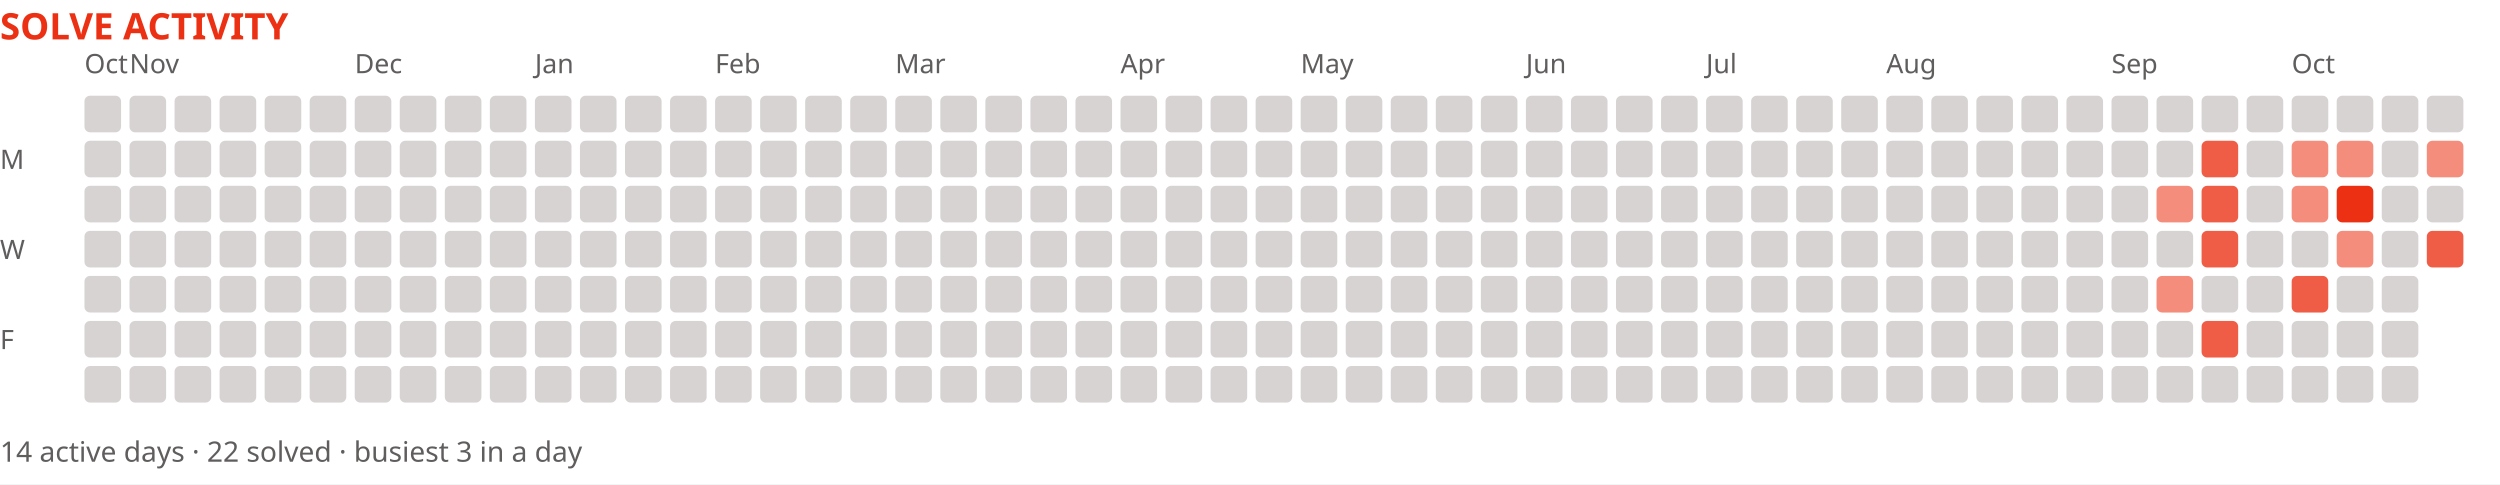
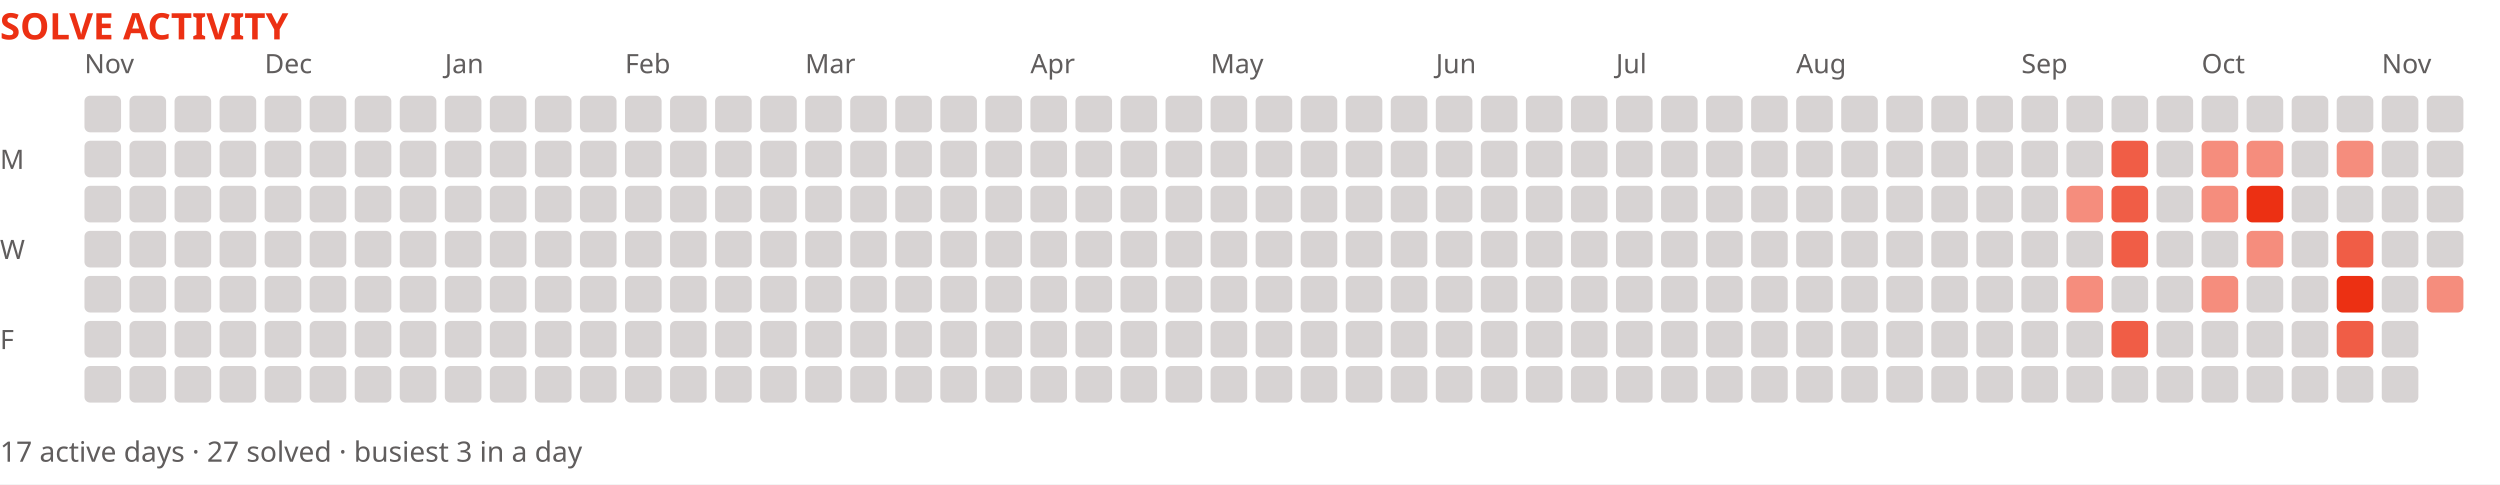
<svg xmlns="http://www.w3.org/2000/svg" width="888" height="172" viewBox="0 0 888 172" role="img" aria-label="Solve activity over the last year">
  <rect width="888" height="172" fill="#ffffff" />
  <text x="0" y="14" font-family="system-ui,sans-serif" font-size="13" font-weight="700" fill="#ec3013">SOLVE ACTIVITY</text>
-   <text x="30" y="26" font-family="system-ui,sans-serif" font-size="9.5" fill="#605d5d">Oct</text>
-   <text x="46" y="26" font-family="system-ui,sans-serif" font-size="9.5" fill="#605d5d">Nov</text>
-   <text x="126" y="26" font-family="system-ui,sans-serif" font-size="9.5" fill="#605d5d">Dec</text>
-   <text x="190" y="26" font-family="system-ui,sans-serif" font-size="9.5" fill="#605d5d">Jan</text>
-   <text x="254" y="26" font-family="system-ui,sans-serif" font-size="9.5" fill="#605d5d">Feb</text>
-   <text x="318" y="26" font-family="system-ui,sans-serif" font-size="9.5" fill="#605d5d">Mar</text>
-   <text x="398" y="26" font-family="system-ui,sans-serif" font-size="9.5" fill="#605d5d">Apr</text>
-   <text x="462" y="26" font-family="system-ui,sans-serif" font-size="9.5" fill="#605d5d">May</text>
-   <text x="542" y="26" font-family="system-ui,sans-serif" font-size="9.5" fill="#605d5d">Jun</text>
-   <text x="606" y="26" font-family="system-ui,sans-serif" font-size="9.5" fill="#605d5d">Jul</text>
-   <text x="670" y="26" font-family="system-ui,sans-serif" font-size="9.5" fill="#605d5d">Aug</text>
-   <text x="750" y="26" font-family="system-ui,sans-serif" font-size="9.5" fill="#605d5d">Sep</text>
-   <text x="814" y="26" font-family="system-ui,sans-serif" font-size="9.5" fill="#605d5d">Oct</text>
+   <text x="30" y="26" font-family="system-ui,sans-serif" font-size="9.5" fill="#605d5d">Nov</text>
+   <text x="94" y="26" font-family="system-ui,sans-serif" font-size="9.5" fill="#605d5d">Dec</text>
+   <text x="158" y="26" font-family="system-ui,sans-serif" font-size="9.5" fill="#605d5d">Jan</text>
+   <text x="222" y="26" font-family="system-ui,sans-serif" font-size="9.5" fill="#605d5d">Feb</text>
+   <text x="286" y="26" font-family="system-ui,sans-serif" font-size="9.5" fill="#605d5d">Mar</text>
+   <text x="366" y="26" font-family="system-ui,sans-serif" font-size="9.5" fill="#605d5d">Apr</text>
+   <text x="430" y="26" font-family="system-ui,sans-serif" font-size="9.5" fill="#605d5d">May</text>
+   <text x="510" y="26" font-family="system-ui,sans-serif" font-size="9.5" fill="#605d5d">Jun</text>
+   <text x="574" y="26" font-family="system-ui,sans-serif" font-size="9.5" fill="#605d5d">Jul</text>
+   <text x="638" y="26" font-family="system-ui,sans-serif" font-size="9.5" fill="#605d5d">Aug</text>
+   <text x="718" y="26" font-family="system-ui,sans-serif" font-size="9.5" fill="#605d5d">Sep</text>
+   <text x="782" y="26" font-family="system-ui,sans-serif" font-size="9.5" fill="#605d5d">Oct</text>
+   <text x="846" y="26" font-family="system-ui,sans-serif" font-size="9.5" fill="#605d5d">Nov</text>
  <text x="0" y="60" font-family="system-ui,sans-serif" font-size="9.5" fill="#605d5d">M</text>
  <text x="0" y="92" font-family="system-ui,sans-serif" font-size="9.5" fill="#605d5d">W</text>
  <text x="0" y="124" font-family="system-ui,sans-serif" font-size="9.5" fill="#605d5d">F</text>
  <rect x="30" y="34" width="13" height="13" fill="#d7d3d3" rx="2" />
  <rect x="30" y="50" width="13" height="13" fill="#d7d3d3" rx="2" />
  <rect x="30" y="66" width="13" height="13" fill="#d7d3d3" rx="2" />
  <rect x="30" y="82" width="13" height="13" fill="#d7d3d3" rx="2" />
  <rect x="30" y="98" width="13" height="13" fill="#d7d3d3" rx="2" />
  <rect x="30" y="114" width="13" height="13" fill="#d7d3d3" rx="2" />
  <rect x="30" y="130" width="13" height="13" fill="#d7d3d3" rx="2" />
  <rect x="46" y="34" width="13" height="13" fill="#d7d3d3" rx="2" />
  <rect x="46" y="50" width="13" height="13" fill="#d7d3d3" rx="2" />
  <rect x="46" y="66" width="13" height="13" fill="#d7d3d3" rx="2" />
  <rect x="46" y="82" width="13" height="13" fill="#d7d3d3" rx="2" />
  <rect x="46" y="98" width="13" height="13" fill="#d7d3d3" rx="2" />
  <rect x="46" y="114" width="13" height="13" fill="#d7d3d3" rx="2" />
  <rect x="46" y="130" width="13" height="13" fill="#d7d3d3" rx="2" />
  <rect x="62" y="34" width="13" height="13" fill="#d7d3d3" rx="2" />
  <rect x="62" y="50" width="13" height="13" fill="#d7d3d3" rx="2" />
  <rect x="62" y="66" width="13" height="13" fill="#d7d3d3" rx="2" />
  <rect x="62" y="82" width="13" height="13" fill="#d7d3d3" rx="2" />
  <rect x="62" y="98" width="13" height="13" fill="#d7d3d3" rx="2" />
  <rect x="62" y="114" width="13" height="13" fill="#d7d3d3" rx="2" />
  <rect x="62" y="130" width="13" height="13" fill="#d7d3d3" rx="2" />
  <rect x="78" y="34" width="13" height="13" fill="#d7d3d3" rx="2" />
  <rect x="78" y="50" width="13" height="13" fill="#d7d3d3" rx="2" />
  <rect x="78" y="66" width="13" height="13" fill="#d7d3d3" rx="2" />
  <rect x="78" y="82" width="13" height="13" fill="#d7d3d3" rx="2" />
  <rect x="78" y="98" width="13" height="13" fill="#d7d3d3" rx="2" />
  <rect x="78" y="114" width="13" height="13" fill="#d7d3d3" rx="2" />
  <rect x="78" y="130" width="13" height="13" fill="#d7d3d3" rx="2" />
  <rect x="94" y="34" width="13" height="13" fill="#d7d3d3" rx="2" />
  <rect x="94" y="50" width="13" height="13" fill="#d7d3d3" rx="2" />
  <rect x="94" y="66" width="13" height="13" fill="#d7d3d3" rx="2" />
  <rect x="94" y="82" width="13" height="13" fill="#d7d3d3" rx="2" />
  <rect x="94" y="98" width="13" height="13" fill="#d7d3d3" rx="2" />
  <rect x="94" y="114" width="13" height="13" fill="#d7d3d3" rx="2" />
  <rect x="94" y="130" width="13" height="13" fill="#d7d3d3" rx="2" />
  <rect x="110" y="34" width="13" height="13" fill="#d7d3d3" rx="2" />
  <rect x="110" y="50" width="13" height="13" fill="#d7d3d3" rx="2" />
  <rect x="110" y="66" width="13" height="13" fill="#d7d3d3" rx="2" />
  <rect x="110" y="82" width="13" height="13" fill="#d7d3d3" rx="2" />
  <rect x="110" y="98" width="13" height="13" fill="#d7d3d3" rx="2" />
  <rect x="110" y="114" width="13" height="13" fill="#d7d3d3" rx="2" />
  <rect x="110" y="130" width="13" height="13" fill="#d7d3d3" rx="2" />
  <rect x="126" y="34" width="13" height="13" fill="#d7d3d3" rx="2" />
  <rect x="126" y="50" width="13" height="13" fill="#d7d3d3" rx="2" />
  <rect x="126" y="66" width="13" height="13" fill="#d7d3d3" rx="2" />
  <rect x="126" y="82" width="13" height="13" fill="#d7d3d3" rx="2" />
  <rect x="126" y="98" width="13" height="13" fill="#d7d3d3" rx="2" />
  <rect x="126" y="114" width="13" height="13" fill="#d7d3d3" rx="2" />
  <rect x="126" y="130" width="13" height="13" fill="#d7d3d3" rx="2" />
  <rect x="142" y="34" width="13" height="13" fill="#d7d3d3" rx="2" />
  <rect x="142" y="50" width="13" height="13" fill="#d7d3d3" rx="2" />
  <rect x="142" y="66" width="13" height="13" fill="#d7d3d3" rx="2" />
  <rect x="142" y="82" width="13" height="13" fill="#d7d3d3" rx="2" />
  <rect x="142" y="98" width="13" height="13" fill="#d7d3d3" rx="2" />
  <rect x="142" y="114" width="13" height="13" fill="#d7d3d3" rx="2" />
  <rect x="142" y="130" width="13" height="13" fill="#d7d3d3" rx="2" />
  <rect x="158" y="34" width="13" height="13" fill="#d7d3d3" rx="2" />
  <rect x="158" y="50" width="13" height="13" fill="#d7d3d3" rx="2" />
  <rect x="158" y="66" width="13" height="13" fill="#d7d3d3" rx="2" />
  <rect x="158" y="82" width="13" height="13" fill="#d7d3d3" rx="2" />
  <rect x="158" y="98" width="13" height="13" fill="#d7d3d3" rx="2" />
  <rect x="158" y="114" width="13" height="13" fill="#d7d3d3" rx="2" />
  <rect x="158" y="130" width="13" height="13" fill="#d7d3d3" rx="2" />
  <rect x="174" y="34" width="13" height="13" fill="#d7d3d3" rx="2" />
  <rect x="174" y="50" width="13" height="13" fill="#d7d3d3" rx="2" />
  <rect x="174" y="66" width="13" height="13" fill="#d7d3d3" rx="2" />
  <rect x="174" y="82" width="13" height="13" fill="#d7d3d3" rx="2" />
  <rect x="174" y="98" width="13" height="13" fill="#d7d3d3" rx="2" />
  <rect x="174" y="114" width="13" height="13" fill="#d7d3d3" rx="2" />
  <rect x="174" y="130" width="13" height="13" fill="#d7d3d3" rx="2" />
  <rect x="190" y="34" width="13" height="13" fill="#d7d3d3" rx="2" />
  <rect x="190" y="50" width="13" height="13" fill="#d7d3d3" rx="2" />
  <rect x="190" y="66" width="13" height="13" fill="#d7d3d3" rx="2" />
  <rect x="190" y="82" width="13" height="13" fill="#d7d3d3" rx="2" />
  <rect x="190" y="98" width="13" height="13" fill="#d7d3d3" rx="2" />
  <rect x="190" y="114" width="13" height="13" fill="#d7d3d3" rx="2" />
  <rect x="190" y="130" width="13" height="13" fill="#d7d3d3" rx="2" />
  <rect x="206" y="34" width="13" height="13" fill="#d7d3d3" rx="2" />
  <rect x="206" y="50" width="13" height="13" fill="#d7d3d3" rx="2" />
  <rect x="206" y="66" width="13" height="13" fill="#d7d3d3" rx="2" />
  <rect x="206" y="82" width="13" height="13" fill="#d7d3d3" rx="2" />
  <rect x="206" y="98" width="13" height="13" fill="#d7d3d3" rx="2" />
  <rect x="206" y="114" width="13" height="13" fill="#d7d3d3" rx="2" />
  <rect x="206" y="130" width="13" height="13" fill="#d7d3d3" rx="2" />
  <rect x="222" y="34" width="13" height="13" fill="#d7d3d3" rx="2" />
  <rect x="222" y="50" width="13" height="13" fill="#d7d3d3" rx="2" />
  <rect x="222" y="66" width="13" height="13" fill="#d7d3d3" rx="2" />
  <rect x="222" y="82" width="13" height="13" fill="#d7d3d3" rx="2" />
  <rect x="222" y="98" width="13" height="13" fill="#d7d3d3" rx="2" />
  <rect x="222" y="114" width="13" height="13" fill="#d7d3d3" rx="2" />
  <rect x="222" y="130" width="13" height="13" fill="#d7d3d3" rx="2" />
  <rect x="238" y="34" width="13" height="13" fill="#d7d3d3" rx="2" />
  <rect x="238" y="50" width="13" height="13" fill="#d7d3d3" rx="2" />
  <rect x="238" y="66" width="13" height="13" fill="#d7d3d3" rx="2" />
  <rect x="238" y="82" width="13" height="13" fill="#d7d3d3" rx="2" />
  <rect x="238" y="98" width="13" height="13" fill="#d7d3d3" rx="2" />
  <rect x="238" y="114" width="13" height="13" fill="#d7d3d3" rx="2" />
  <rect x="238" y="130" width="13" height="13" fill="#d7d3d3" rx="2" />
  <rect x="254" y="34" width="13" height="13" fill="#d7d3d3" rx="2" />
  <rect x="254" y="50" width="13" height="13" fill="#d7d3d3" rx="2" />
  <rect x="254" y="66" width="13" height="13" fill="#d7d3d3" rx="2" />
  <rect x="254" y="82" width="13" height="13" fill="#d7d3d3" rx="2" />
  <rect x="254" y="98" width="13" height="13" fill="#d7d3d3" rx="2" />
  <rect x="254" y="114" width="13" height="13" fill="#d7d3d3" rx="2" />
  <rect x="254" y="130" width="13" height="13" fill="#d7d3d3" rx="2" />
  <rect x="270" y="34" width="13" height="13" fill="#d7d3d3" rx="2" />
  <rect x="270" y="50" width="13" height="13" fill="#d7d3d3" rx="2" />
  <rect x="270" y="66" width="13" height="13" fill="#d7d3d3" rx="2" />
  <rect x="270" y="82" width="13" height="13" fill="#d7d3d3" rx="2" />
  <rect x="270" y="98" width="13" height="13" fill="#d7d3d3" rx="2" />
  <rect x="270" y="114" width="13" height="13" fill="#d7d3d3" rx="2" />
  <rect x="270" y="130" width="13" height="13" fill="#d7d3d3" rx="2" />
  <rect x="286" y="34" width="13" height="13" fill="#d7d3d3" rx="2" />
  <rect x="286" y="50" width="13" height="13" fill="#d7d3d3" rx="2" />
  <rect x="286" y="66" width="13" height="13" fill="#d7d3d3" rx="2" />
  <rect x="286" y="82" width="13" height="13" fill="#d7d3d3" rx="2" />
  <rect x="286" y="98" width="13" height="13" fill="#d7d3d3" rx="2" />
  <rect x="286" y="114" width="13" height="13" fill="#d7d3d3" rx="2" />
  <rect x="286" y="130" width="13" height="13" fill="#d7d3d3" rx="2" />
  <rect x="302" y="34" width="13" height="13" fill="#d7d3d3" rx="2" />
  <rect x="302" y="50" width="13" height="13" fill="#d7d3d3" rx="2" />
  <rect x="302" y="66" width="13" height="13" fill="#d7d3d3" rx="2" />
  <rect x="302" y="82" width="13" height="13" fill="#d7d3d3" rx="2" />
  <rect x="302" y="98" width="13" height="13" fill="#d7d3d3" rx="2" />
  <rect x="302" y="114" width="13" height="13" fill="#d7d3d3" rx="2" />
  <rect x="302" y="130" width="13" height="13" fill="#d7d3d3" rx="2" />
  <rect x="318" y="34" width="13" height="13" fill="#d7d3d3" rx="2" />
  <rect x="318" y="50" width="13" height="13" fill="#d7d3d3" rx="2" />
  <rect x="318" y="66" width="13" height="13" fill="#d7d3d3" rx="2" />
  <rect x="318" y="82" width="13" height="13" fill="#d7d3d3" rx="2" />
  <rect x="318" y="98" width="13" height="13" fill="#d7d3d3" rx="2" />
  <rect x="318" y="114" width="13" height="13" fill="#d7d3d3" rx="2" />
  <rect x="318" y="130" width="13" height="13" fill="#d7d3d3" rx="2" />
  <rect x="334" y="34" width="13" height="13" fill="#d7d3d3" rx="2" />
  <rect x="334" y="50" width="13" height="13" fill="#d7d3d3" rx="2" />
  <rect x="334" y="66" width="13" height="13" fill="#d7d3d3" rx="2" />
  <rect x="334" y="82" width="13" height="13" fill="#d7d3d3" rx="2" />
  <rect x="334" y="98" width="13" height="13" fill="#d7d3d3" rx="2" />
  <rect x="334" y="114" width="13" height="13" fill="#d7d3d3" rx="2" />
  <rect x="334" y="130" width="13" height="13" fill="#d7d3d3" rx="2" />
  <rect x="350" y="34" width="13" height="13" fill="#d7d3d3" rx="2" />
  <rect x="350" y="50" width="13" height="13" fill="#d7d3d3" rx="2" />
  <rect x="350" y="66" width="13" height="13" fill="#d7d3d3" rx="2" />
  <rect x="350" y="82" width="13" height="13" fill="#d7d3d3" rx="2" />
  <rect x="350" y="98" width="13" height="13" fill="#d7d3d3" rx="2" />
  <rect x="350" y="114" width="13" height="13" fill="#d7d3d3" rx="2" />
  <rect x="350" y="130" width="13" height="13" fill="#d7d3d3" rx="2" />
  <rect x="366" y="34" width="13" height="13" fill="#d7d3d3" rx="2" />
  <rect x="366" y="50" width="13" height="13" fill="#d7d3d3" rx="2" />
  <rect x="366" y="66" width="13" height="13" fill="#d7d3d3" rx="2" />
  <rect x="366" y="82" width="13" height="13" fill="#d7d3d3" rx="2" />
  <rect x="366" y="98" width="13" height="13" fill="#d7d3d3" rx="2" />
  <rect x="366" y="114" width="13" height="13" fill="#d7d3d3" rx="2" />
  <rect x="366" y="130" width="13" height="13" fill="#d7d3d3" rx="2" />
  <rect x="382" y="34" width="13" height="13" fill="#d7d3d3" rx="2" />
  <rect x="382" y="50" width="13" height="13" fill="#d7d3d3" rx="2" />
  <rect x="382" y="66" width="13" height="13" fill="#d7d3d3" rx="2" />
  <rect x="382" y="82" width="13" height="13" fill="#d7d3d3" rx="2" />
  <rect x="382" y="98" width="13" height="13" fill="#d7d3d3" rx="2" />
  <rect x="382" y="114" width="13" height="13" fill="#d7d3d3" rx="2" />
  <rect x="382" y="130" width="13" height="13" fill="#d7d3d3" rx="2" />
  <rect x="398" y="34" width="13" height="13" fill="#d7d3d3" rx="2" />
  <rect x="398" y="50" width="13" height="13" fill="#d7d3d3" rx="2" />
  <rect x="398" y="66" width="13" height="13" fill="#d7d3d3" rx="2" />
  <rect x="398" y="82" width="13" height="13" fill="#d7d3d3" rx="2" />
  <rect x="398" y="98" width="13" height="13" fill="#d7d3d3" rx="2" />
  <rect x="398" y="114" width="13" height="13" fill="#d7d3d3" rx="2" />
  <rect x="398" y="130" width="13" height="13" fill="#d7d3d3" rx="2" />
  <rect x="414" y="34" width="13" height="13" fill="#d7d3d3" rx="2" />
  <rect x="414" y="50" width="13" height="13" fill="#d7d3d3" rx="2" />
  <rect x="414" y="66" width="13" height="13" fill="#d7d3d3" rx="2" />
  <rect x="414" y="82" width="13" height="13" fill="#d7d3d3" rx="2" />
  <rect x="414" y="98" width="13" height="13" fill="#d7d3d3" rx="2" />
  <rect x="414" y="114" width="13" height="13" fill="#d7d3d3" rx="2" />
  <rect x="414" y="130" width="13" height="13" fill="#d7d3d3" rx="2" />
  <rect x="430" y="34" width="13" height="13" fill="#d7d3d3" rx="2" />
  <rect x="430" y="50" width="13" height="13" fill="#d7d3d3" rx="2" />
  <rect x="430" y="66" width="13" height="13" fill="#d7d3d3" rx="2" />
  <rect x="430" y="82" width="13" height="13" fill="#d7d3d3" rx="2" />
  <rect x="430" y="98" width="13" height="13" fill="#d7d3d3" rx="2" />
  <rect x="430" y="114" width="13" height="13" fill="#d7d3d3" rx="2" />
  <rect x="430" y="130" width="13" height="13" fill="#d7d3d3" rx="2" />
  <rect x="446" y="34" width="13" height="13" fill="#d7d3d3" rx="2" />
  <rect x="446" y="50" width="13" height="13" fill="#d7d3d3" rx="2" />
  <rect x="446" y="66" width="13" height="13" fill="#d7d3d3" rx="2" />
  <rect x="446" y="82" width="13" height="13" fill="#d7d3d3" rx="2" />
  <rect x="446" y="98" width="13" height="13" fill="#d7d3d3" rx="2" />
  <rect x="446" y="114" width="13" height="13" fill="#d7d3d3" rx="2" />
  <rect x="446" y="130" width="13" height="13" fill="#d7d3d3" rx="2" />
  <rect x="462" y="34" width="13" height="13" fill="#d7d3d3" rx="2" />
  <rect x="462" y="50" width="13" height="13" fill="#d7d3d3" rx="2" />
  <rect x="462" y="66" width="13" height="13" fill="#d7d3d3" rx="2" />
  <rect x="462" y="82" width="13" height="13" fill="#d7d3d3" rx="2" />
  <rect x="462" y="98" width="13" height="13" fill="#d7d3d3" rx="2" />
  <rect x="462" y="114" width="13" height="13" fill="#d7d3d3" rx="2" />
  <rect x="462" y="130" width="13" height="13" fill="#d7d3d3" rx="2" />
  <rect x="478" y="34" width="13" height="13" fill="#d7d3d3" rx="2" />
  <rect x="478" y="50" width="13" height="13" fill="#d7d3d3" rx="2" />
  <rect x="478" y="66" width="13" height="13" fill="#d7d3d3" rx="2" />
  <rect x="478" y="82" width="13" height="13" fill="#d7d3d3" rx="2" />
  <rect x="478" y="98" width="13" height="13" fill="#d7d3d3" rx="2" />
  <rect x="478" y="114" width="13" height="13" fill="#d7d3d3" rx="2" />
  <rect x="478" y="130" width="13" height="13" fill="#d7d3d3" rx="2" />
  <rect x="494" y="34" width="13" height="13" fill="#d7d3d3" rx="2" />
  <rect x="494" y="50" width="13" height="13" fill="#d7d3d3" rx="2" />
  <rect x="494" y="66" width="13" height="13" fill="#d7d3d3" rx="2" />
  <rect x="494" y="82" width="13" height="13" fill="#d7d3d3" rx="2" />
  <rect x="494" y="98" width="13" height="13" fill="#d7d3d3" rx="2" />
  <rect x="494" y="114" width="13" height="13" fill="#d7d3d3" rx="2" />
  <rect x="494" y="130" width="13" height="13" fill="#d7d3d3" rx="2" />
  <rect x="510" y="34" width="13" height="13" fill="#d7d3d3" rx="2" />
  <rect x="510" y="50" width="13" height="13" fill="#d7d3d3" rx="2" />
  <rect x="510" y="66" width="13" height="13" fill="#d7d3d3" rx="2" />
  <rect x="510" y="82" width="13" height="13" fill="#d7d3d3" rx="2" />
  <rect x="510" y="98" width="13" height="13" fill="#d7d3d3" rx="2" />
  <rect x="510" y="114" width="13" height="13" fill="#d7d3d3" rx="2" />
  <rect x="510" y="130" width="13" height="13" fill="#d7d3d3" rx="2" />
  <rect x="526" y="34" width="13" height="13" fill="#d7d3d3" rx="2" />
  <rect x="526" y="50" width="13" height="13" fill="#d7d3d3" rx="2" />
  <rect x="526" y="66" width="13" height="13" fill="#d7d3d3" rx="2" />
  <rect x="526" y="82" width="13" height="13" fill="#d7d3d3" rx="2" />
  <rect x="526" y="98" width="13" height="13" fill="#d7d3d3" rx="2" />
  <rect x="526" y="114" width="13" height="13" fill="#d7d3d3" rx="2" />
  <rect x="526" y="130" width="13" height="13" fill="#d7d3d3" rx="2" />
  <rect x="542" y="34" width="13" height="13" fill="#d7d3d3" rx="2" />
  <rect x="542" y="50" width="13" height="13" fill="#d7d3d3" rx="2" />
  <rect x="542" y="66" width="13" height="13" fill="#d7d3d3" rx="2" />
  <rect x="542" y="82" width="13" height="13" fill="#d7d3d3" rx="2" />
  <rect x="542" y="98" width="13" height="13" fill="#d7d3d3" rx="2" />
  <rect x="542" y="114" width="13" height="13" fill="#d7d3d3" rx="2" />
  <rect x="542" y="130" width="13" height="13" fill="#d7d3d3" rx="2" />
  <rect x="558" y="34" width="13" height="13" fill="#d7d3d3" rx="2" />
  <rect x="558" y="50" width="13" height="13" fill="#d7d3d3" rx="2" />
  <rect x="558" y="66" width="13" height="13" fill="#d7d3d3" rx="2" />
  <rect x="558" y="82" width="13" height="13" fill="#d7d3d3" rx="2" />
  <rect x="558" y="98" width="13" height="13" fill="#d7d3d3" rx="2" />
  <rect x="558" y="114" width="13" height="13" fill="#d7d3d3" rx="2" />
  <rect x="558" y="130" width="13" height="13" fill="#d7d3d3" rx="2" />
  <rect x="574" y="34" width="13" height="13" fill="#d7d3d3" rx="2" />
  <rect x="574" y="50" width="13" height="13" fill="#d7d3d3" rx="2" />
  <rect x="574" y="66" width="13" height="13" fill="#d7d3d3" rx="2" />
  <rect x="574" y="82" width="13" height="13" fill="#d7d3d3" rx="2" />
  <rect x="574" y="98" width="13" height="13" fill="#d7d3d3" rx="2" />
  <rect x="574" y="114" width="13" height="13" fill="#d7d3d3" rx="2" />
  <rect x="574" y="130" width="13" height="13" fill="#d7d3d3" rx="2" />
  <rect x="590" y="34" width="13" height="13" fill="#d7d3d3" rx="2" />
  <rect x="590" y="50" width="13" height="13" fill="#d7d3d3" rx="2" />
  <rect x="590" y="66" width="13" height="13" fill="#d7d3d3" rx="2" />
  <rect x="590" y="82" width="13" height="13" fill="#d7d3d3" rx="2" />
  <rect x="590" y="98" width="13" height="13" fill="#d7d3d3" rx="2" />
  <rect x="590" y="114" width="13" height="13" fill="#d7d3d3" rx="2" />
  <rect x="590" y="130" width="13" height="13" fill="#d7d3d3" rx="2" />
  <rect x="606" y="34" width="13" height="13" fill="#d7d3d3" rx="2" />
  <rect x="606" y="50" width="13" height="13" fill="#d7d3d3" rx="2" />
  <rect x="606" y="66" width="13" height="13" fill="#d7d3d3" rx="2" />
  <rect x="606" y="82" width="13" height="13" fill="#d7d3d3" rx="2" />
  <rect x="606" y="98" width="13" height="13" fill="#d7d3d3" rx="2" />
  <rect x="606" y="114" width="13" height="13" fill="#d7d3d3" rx="2" />
  <rect x="606" y="130" width="13" height="13" fill="#d7d3d3" rx="2" />
  <rect x="622" y="34" width="13" height="13" fill="#d7d3d3" rx="2" />
  <rect x="622" y="50" width="13" height="13" fill="#d7d3d3" rx="2" />
  <rect x="622" y="66" width="13" height="13" fill="#d7d3d3" rx="2" />
  <rect x="622" y="82" width="13" height="13" fill="#d7d3d3" rx="2" />
  <rect x="622" y="98" width="13" height="13" fill="#d7d3d3" rx="2" />
  <rect x="622" y="114" width="13" height="13" fill="#d7d3d3" rx="2" />
  <rect x="622" y="130" width="13" height="13" fill="#d7d3d3" rx="2" />
  <rect x="638" y="34" width="13" height="13" fill="#d7d3d3" rx="2" />
  <rect x="638" y="50" width="13" height="13" fill="#d7d3d3" rx="2" />
  <rect x="638" y="66" width="13" height="13" fill="#d7d3d3" rx="2" />
  <rect x="638" y="82" width="13" height="13" fill="#d7d3d3" rx="2" />
  <rect x="638" y="98" width="13" height="13" fill="#d7d3d3" rx="2" />
  <rect x="638" y="114" width="13" height="13" fill="#d7d3d3" rx="2" />
  <rect x="638" y="130" width="13" height="13" fill="#d7d3d3" rx="2" />
  <rect x="654" y="34" width="13" height="13" fill="#d7d3d3" rx="2" />
  <rect x="654" y="50" width="13" height="13" fill="#d7d3d3" rx="2" />
  <rect x="654" y="66" width="13" height="13" fill="#d7d3d3" rx="2" />
  <rect x="654" y="82" width="13" height="13" fill="#d7d3d3" rx="2" />
  <rect x="654" y="98" width="13" height="13" fill="#d7d3d3" rx="2" />
  <rect x="654" y="114" width="13" height="13" fill="#d7d3d3" rx="2" />
  <rect x="654" y="130" width="13" height="13" fill="#d7d3d3" rx="2" />
  <rect x="670" y="34" width="13" height="13" fill="#d7d3d3" rx="2" />
  <rect x="670" y="50" width="13" height="13" fill="#d7d3d3" rx="2" />
  <rect x="670" y="66" width="13" height="13" fill="#d7d3d3" rx="2" />
  <rect x="670" y="82" width="13" height="13" fill="#d7d3d3" rx="2" />
  <rect x="670" y="98" width="13" height="13" fill="#d7d3d3" rx="2" />
  <rect x="670" y="114" width="13" height="13" fill="#d7d3d3" rx="2" />
  <rect x="670" y="130" width="13" height="13" fill="#d7d3d3" rx="2" />
  <rect x="686" y="34" width="13" height="13" fill="#d7d3d3" rx="2" />
  <rect x="686" y="50" width="13" height="13" fill="#d7d3d3" rx="2" />
  <rect x="686" y="66" width="13" height="13" fill="#d7d3d3" rx="2" />
  <rect x="686" y="82" width="13" height="13" fill="#d7d3d3" rx="2" />
  <rect x="686" y="98" width="13" height="13" fill="#d7d3d3" rx="2" />
  <rect x="686" y="114" width="13" height="13" fill="#d7d3d3" rx="2" />
  <rect x="686" y="130" width="13" height="13" fill="#d7d3d3" rx="2" />
  <rect x="702" y="34" width="13" height="13" fill="#d7d3d3" rx="2" />
  <rect x="702" y="50" width="13" height="13" fill="#d7d3d3" rx="2" />
  <rect x="702" y="66" width="13" height="13" fill="#d7d3d3" rx="2" />
  <rect x="702" y="82" width="13" height="13" fill="#d7d3d3" rx="2" />
  <rect x="702" y="98" width="13" height="13" fill="#d7d3d3" rx="2" />
  <rect x="702" y="114" width="13" height="13" fill="#d7d3d3" rx="2" />
  <rect x="702" y="130" width="13" height="13" fill="#d7d3d3" rx="2" />
  <rect x="718" y="34" width="13" height="13" fill="#d7d3d3" rx="2" />
  <rect x="718" y="50" width="13" height="13" fill="#d7d3d3" rx="2" />
  <rect x="718" y="66" width="13" height="13" fill="#d7d3d3" rx="2" />
  <rect x="718" y="82" width="13" height="13" fill="#d7d3d3" rx="2" />
  <rect x="718" y="98" width="13" height="13" fill="#d7d3d3" rx="2" />
  <rect x="718" y="114" width="13" height="13" fill="#d7d3d3" rx="2" />
  <rect x="718" y="130" width="13" height="13" fill="#d7d3d3" rx="2" />
  <rect x="734" y="34" width="13" height="13" fill="#d7d3d3" rx="2" />
  <rect x="734" y="50" width="13" height="13" fill="#d7d3d3" rx="2" />
-   <rect x="734" y="66" width="13" height="13" fill="#d7d3d3" rx="2" />
+   <rect x="734" y="66" width="13" height="13" fill="#ec30138c" rx="2" />
  <rect x="734" y="82" width="13" height="13" fill="#d7d3d3" rx="2" />
-   <rect x="734" y="98" width="13" height="13" fill="#d7d3d3" rx="2" />
+   <rect x="734" y="98" width="13" height="13" fill="#ec30138c" rx="2" />
  <rect x="734" y="114" width="13" height="13" fill="#d7d3d3" rx="2" />
  <rect x="734" y="130" width="13" height="13" fill="#d7d3d3" rx="2" />
  <rect x="750" y="34" width="13" height="13" fill="#d7d3d3" rx="2" />
-   <rect x="750" y="50" width="13" height="13" fill="#d7d3d3" rx="2" />
-   <rect x="750" y="66" width="13" height="13" fill="#d7d3d3" rx="2" />
-   <rect x="750" y="82" width="13" height="13" fill="#d7d3d3" rx="2" />
+   <rect x="750" y="50" width="13" height="13" fill="#ec3013c7" rx="2" />
+   <rect x="750" y="66" width="13" height="13" fill="#ec3013c7" rx="2" />
+   <rect x="750" y="82" width="13" height="13" fill="#ec3013c7" rx="2" />
  <rect x="750" y="98" width="13" height="13" fill="#d7d3d3" rx="2" />
-   <rect x="750" y="114" width="13" height="13" fill="#d7d3d3" rx="2" />
+   <rect x="750" y="114" width="13" height="13" fill="#ec3013c7" rx="2" />
  <rect x="750" y="130" width="13" height="13" fill="#d7d3d3" rx="2" />
  <rect x="766" y="34" width="13" height="13" fill="#d7d3d3" rx="2" />
  <rect x="766" y="50" width="13" height="13" fill="#d7d3d3" rx="2" />
-   <rect x="766" y="66" width="13" height="13" fill="#ec30138c" rx="2" />
+   <rect x="766" y="66" width="13" height="13" fill="#d7d3d3" rx="2" />
  <rect x="766" y="82" width="13" height="13" fill="#d7d3d3" rx="2" />
-   <rect x="766" y="98" width="13" height="13" fill="#ec30138c" rx="2" />
+   <rect x="766" y="98" width="13" height="13" fill="#d7d3d3" rx="2" />
  <rect x="766" y="114" width="13" height="13" fill="#d7d3d3" rx="2" />
  <rect x="766" y="130" width="13" height="13" fill="#d7d3d3" rx="2" />
  <rect x="782" y="34" width="13" height="13" fill="#d7d3d3" rx="2" />
-   <rect x="782" y="50" width="13" height="13" fill="#ec3013c7" rx="2" />
-   <rect x="782" y="66" width="13" height="13" fill="#ec3013c7" rx="2" />
-   <rect x="782" y="82" width="13" height="13" fill="#ec3013c7" rx="2" />
-   <rect x="782" y="98" width="13" height="13" fill="#d7d3d3" rx="2" />
-   <rect x="782" y="114" width="13" height="13" fill="#ec3013c7" rx="2" />
+   <rect x="782" y="50" width="13" height="13" fill="#ec30138c" rx="2" />
+   <rect x="782" y="66" width="13" height="13" fill="#ec30138c" rx="2" />
+   <rect x="782" y="82" width="13" height="13" fill="#d7d3d3" rx="2" />
+   <rect x="782" y="98" width="13" height="13" fill="#ec30138c" rx="2" />
+   <rect x="782" y="114" width="13" height="13" fill="#d7d3d3" rx="2" />
  <rect x="782" y="130" width="13" height="13" fill="#d7d3d3" rx="2" />
  <rect x="798" y="34" width="13" height="13" fill="#d7d3d3" rx="2" />
-   <rect x="798" y="50" width="13" height="13" fill="#d7d3d3" rx="2" />
-   <rect x="798" y="66" width="13" height="13" fill="#d7d3d3" rx="2" />
-   <rect x="798" y="82" width="13" height="13" fill="#d7d3d3" rx="2" />
+   <rect x="798" y="50" width="13" height="13" fill="#ec30138c" rx="2" />
+   <rect x="798" y="66" width="13" height="13" fill="#ec3013" rx="2" />
+   <rect x="798" y="82" width="13" height="13" fill="#ec30138c" rx="2" />
  <rect x="798" y="98" width="13" height="13" fill="#d7d3d3" rx="2" />
  <rect x="798" y="114" width="13" height="13" fill="#d7d3d3" rx="2" />
  <rect x="798" y="130" width="13" height="13" fill="#d7d3d3" rx="2" />
  <rect x="814" y="34" width="13" height="13" fill="#d7d3d3" rx="2" />
-   <rect x="814" y="50" width="13" height="13" fill="#ec30138c" rx="2" />
-   <rect x="814" y="66" width="13" height="13" fill="#ec30138c" rx="2" />
+   <rect x="814" y="50" width="13" height="13" fill="#d7d3d3" rx="2" />
+   <rect x="814" y="66" width="13" height="13" fill="#d7d3d3" rx="2" />
  <rect x="814" y="82" width="13" height="13" fill="#d7d3d3" rx="2" />
-   <rect x="814" y="98" width="13" height="13" fill="#ec3013c7" rx="2" />
+   <rect x="814" y="98" width="13" height="13" fill="#d7d3d3" rx="2" />
  <rect x="814" y="114" width="13" height="13" fill="#d7d3d3" rx="2" />
  <rect x="814" y="130" width="13" height="13" fill="#d7d3d3" rx="2" />
  <rect x="830" y="34" width="13" height="13" fill="#d7d3d3" rx="2" />
  <rect x="830" y="50" width="13" height="13" fill="#ec30138c" rx="2" />
-   <rect x="830" y="66" width="13" height="13" fill="#ec3013" rx="2" />
-   <rect x="830" y="82" width="13" height="13" fill="#ec30138c" rx="2" />
-   <rect x="830" y="98" width="13" height="13" fill="#d7d3d3" rx="2" />
-   <rect x="830" y="114" width="13" height="13" fill="#d7d3d3" rx="2" />
+   <rect x="830" y="66" width="13" height="13" fill="#d7d3d3" rx="2" />
+   <rect x="830" y="82" width="13" height="13" fill="#ec3013c7" rx="2" />
+   <rect x="830" y="98" width="13" height="13" fill="#ec3013" rx="2" />
+   <rect x="830" y="114" width="13" height="13" fill="#ec3013c7" rx="2" />
  <rect x="830" y="130" width="13" height="13" fill="#d7d3d3" rx="2" />
  <rect x="846" y="34" width="13" height="13" fill="#d7d3d3" rx="2" />
  <rect x="846" y="50" width="13" height="13" fill="#d7d3d3" rx="2" />
  <rect x="846" y="66" width="13" height="13" fill="#d7d3d3" rx="2" />
  <rect x="846" y="82" width="13" height="13" fill="#d7d3d3" rx="2" />
  <rect x="846" y="98" width="13" height="13" fill="#d7d3d3" rx="2" />
  <rect x="846" y="114" width="13" height="13" fill="#d7d3d3" rx="2" />
  <rect x="846" y="130" width="13" height="13" fill="#d7d3d3" rx="2" />
  <rect x="862" y="34" width="13" height="13" fill="#d7d3d3" rx="2" />
-   <rect x="862" y="50" width="13" height="13" fill="#ec30138c" rx="2" />
+   <rect x="862" y="50" width="13" height="13" fill="#d7d3d3" rx="2" />
  <rect x="862" y="66" width="13" height="13" fill="#d7d3d3" rx="2" />
-   <rect x="862" y="82" width="13" height="13" fill="#ec3013c7" rx="2" />
-   <text x="0" y="164" font-family="system-ui,sans-serif" font-size="10" fill="#605d5d">14 active days · 22 solved · busiest 3 in a day</text>
+   <rect x="862" y="82" width="13" height="13" fill="#d7d3d3" rx="2" />
+   <rect x="862" y="98" width="13" height="13" fill="#ec30138c" rx="2" />
+   <text x="0" y="164" font-family="system-ui,sans-serif" font-size="10" fill="#605d5d">17 active days · 27 solved · busiest 3 in a day</text>
</svg>
